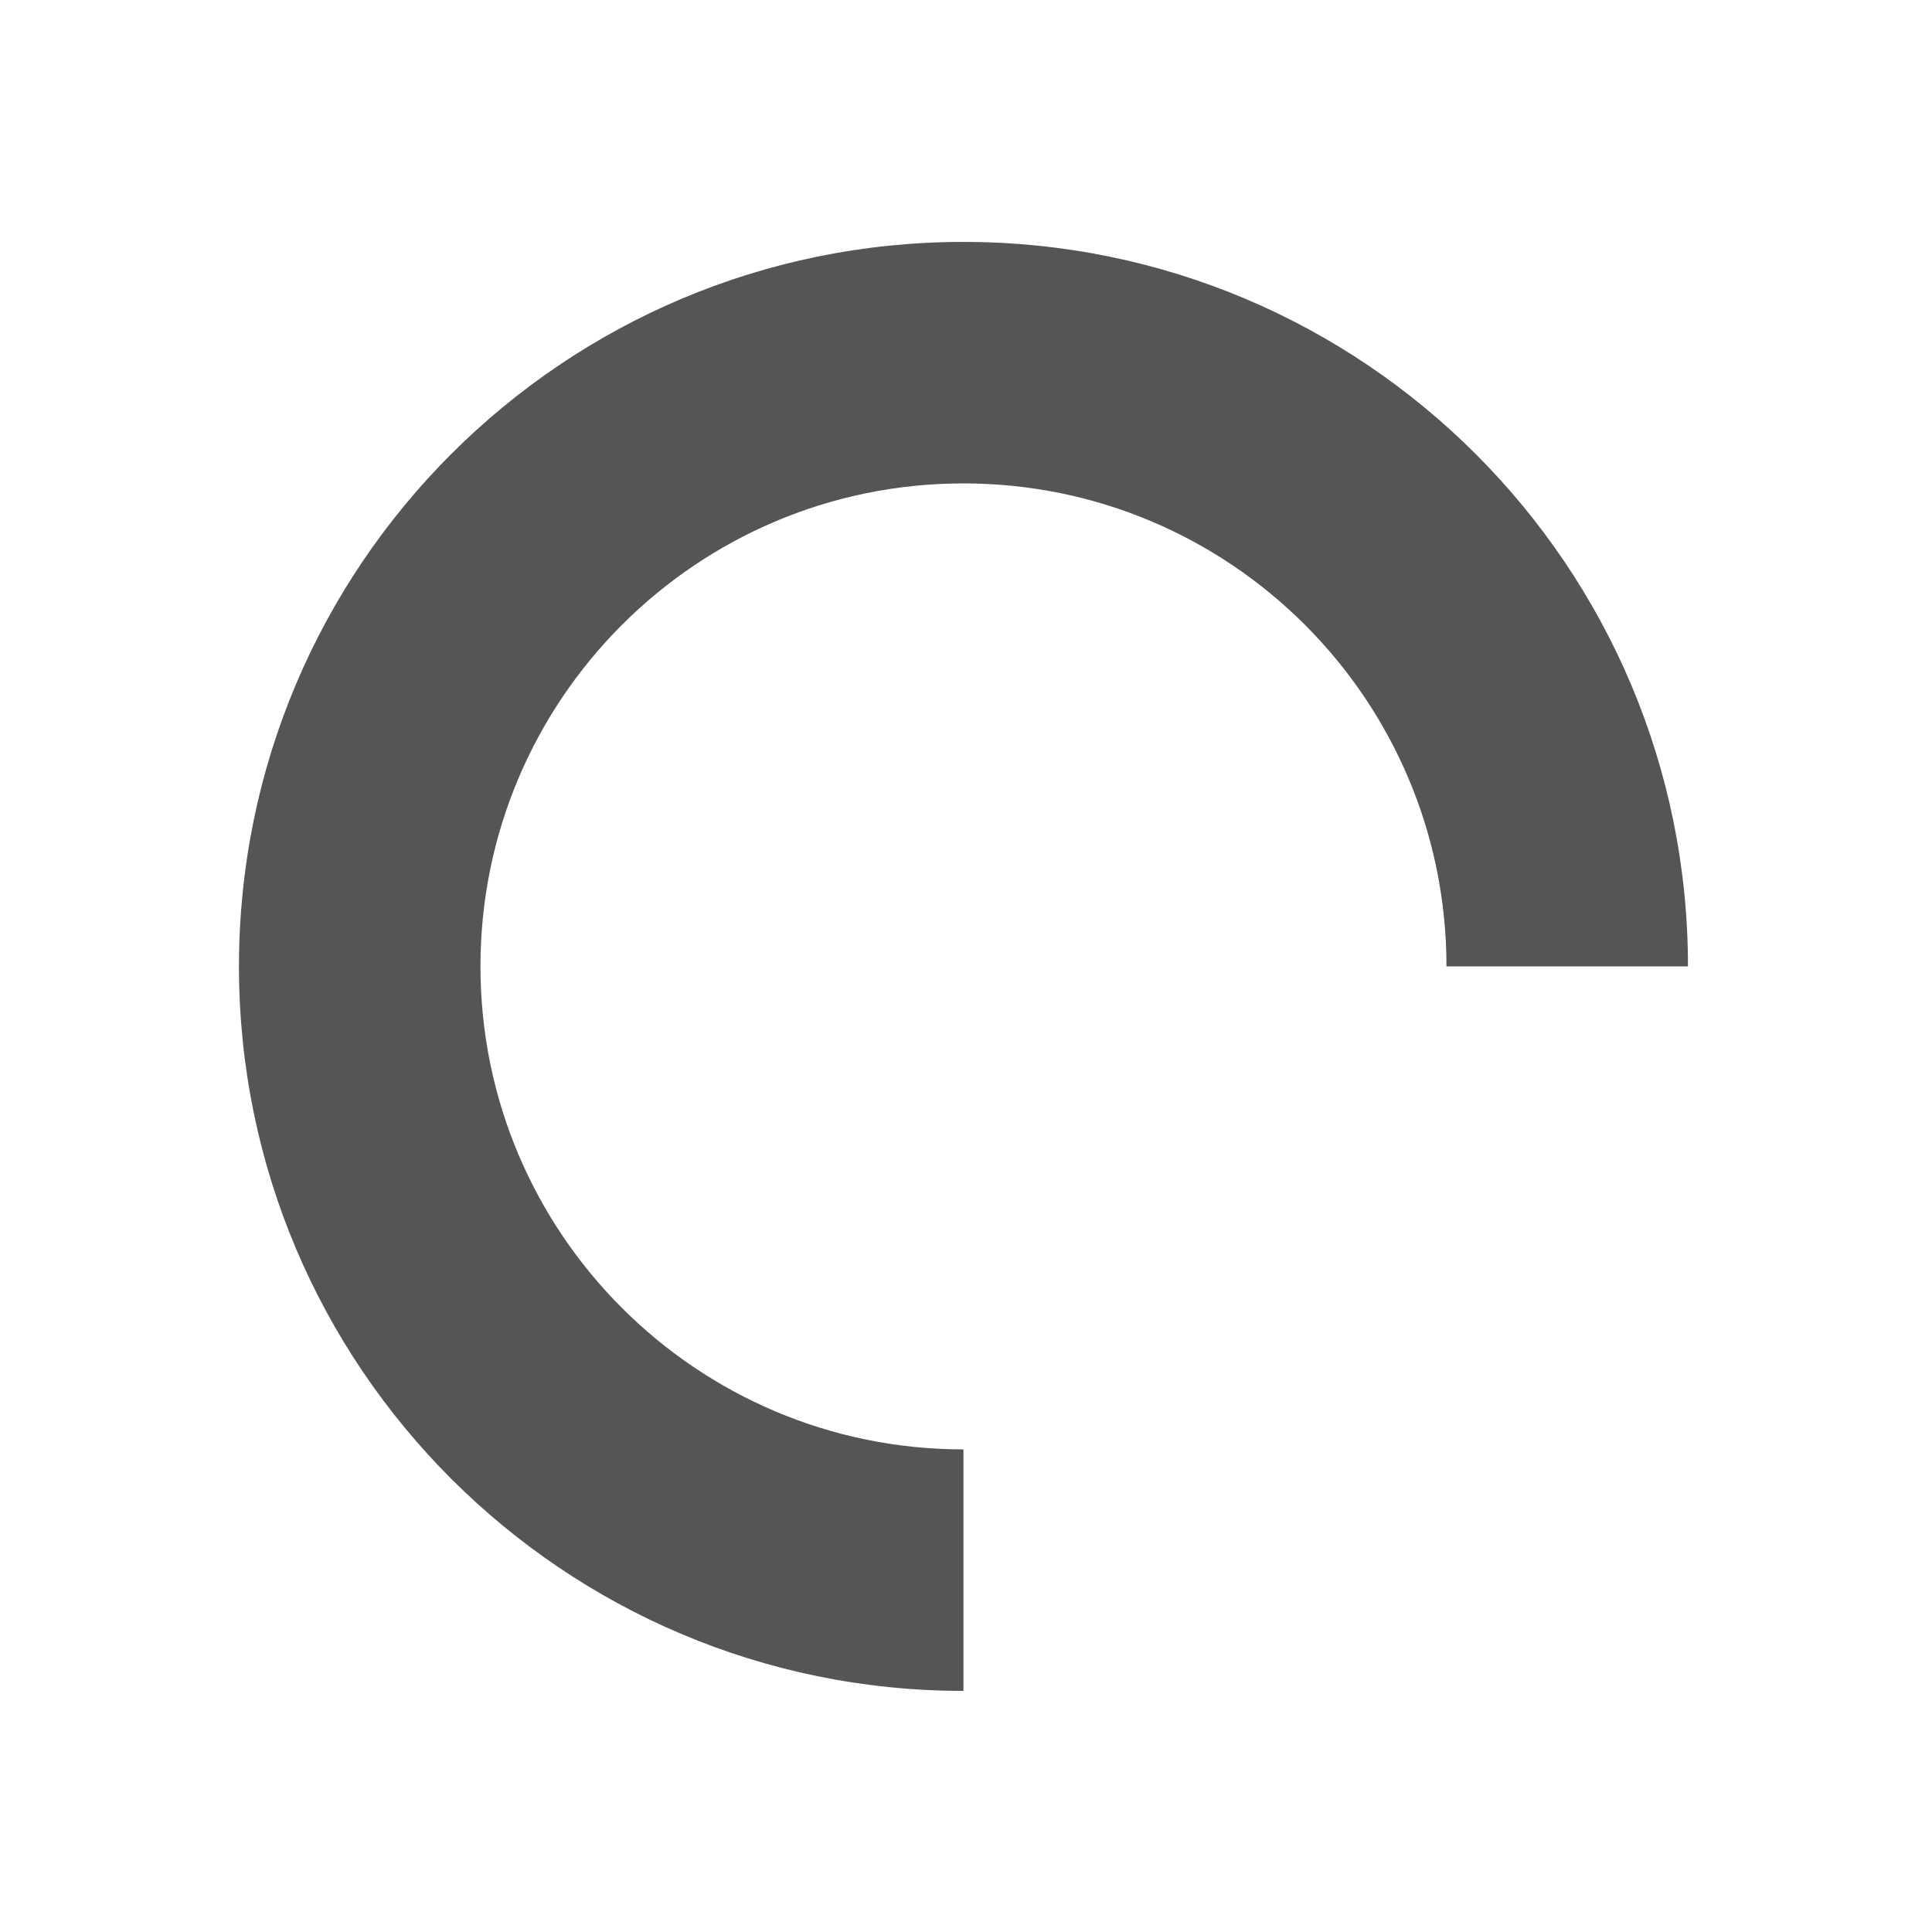
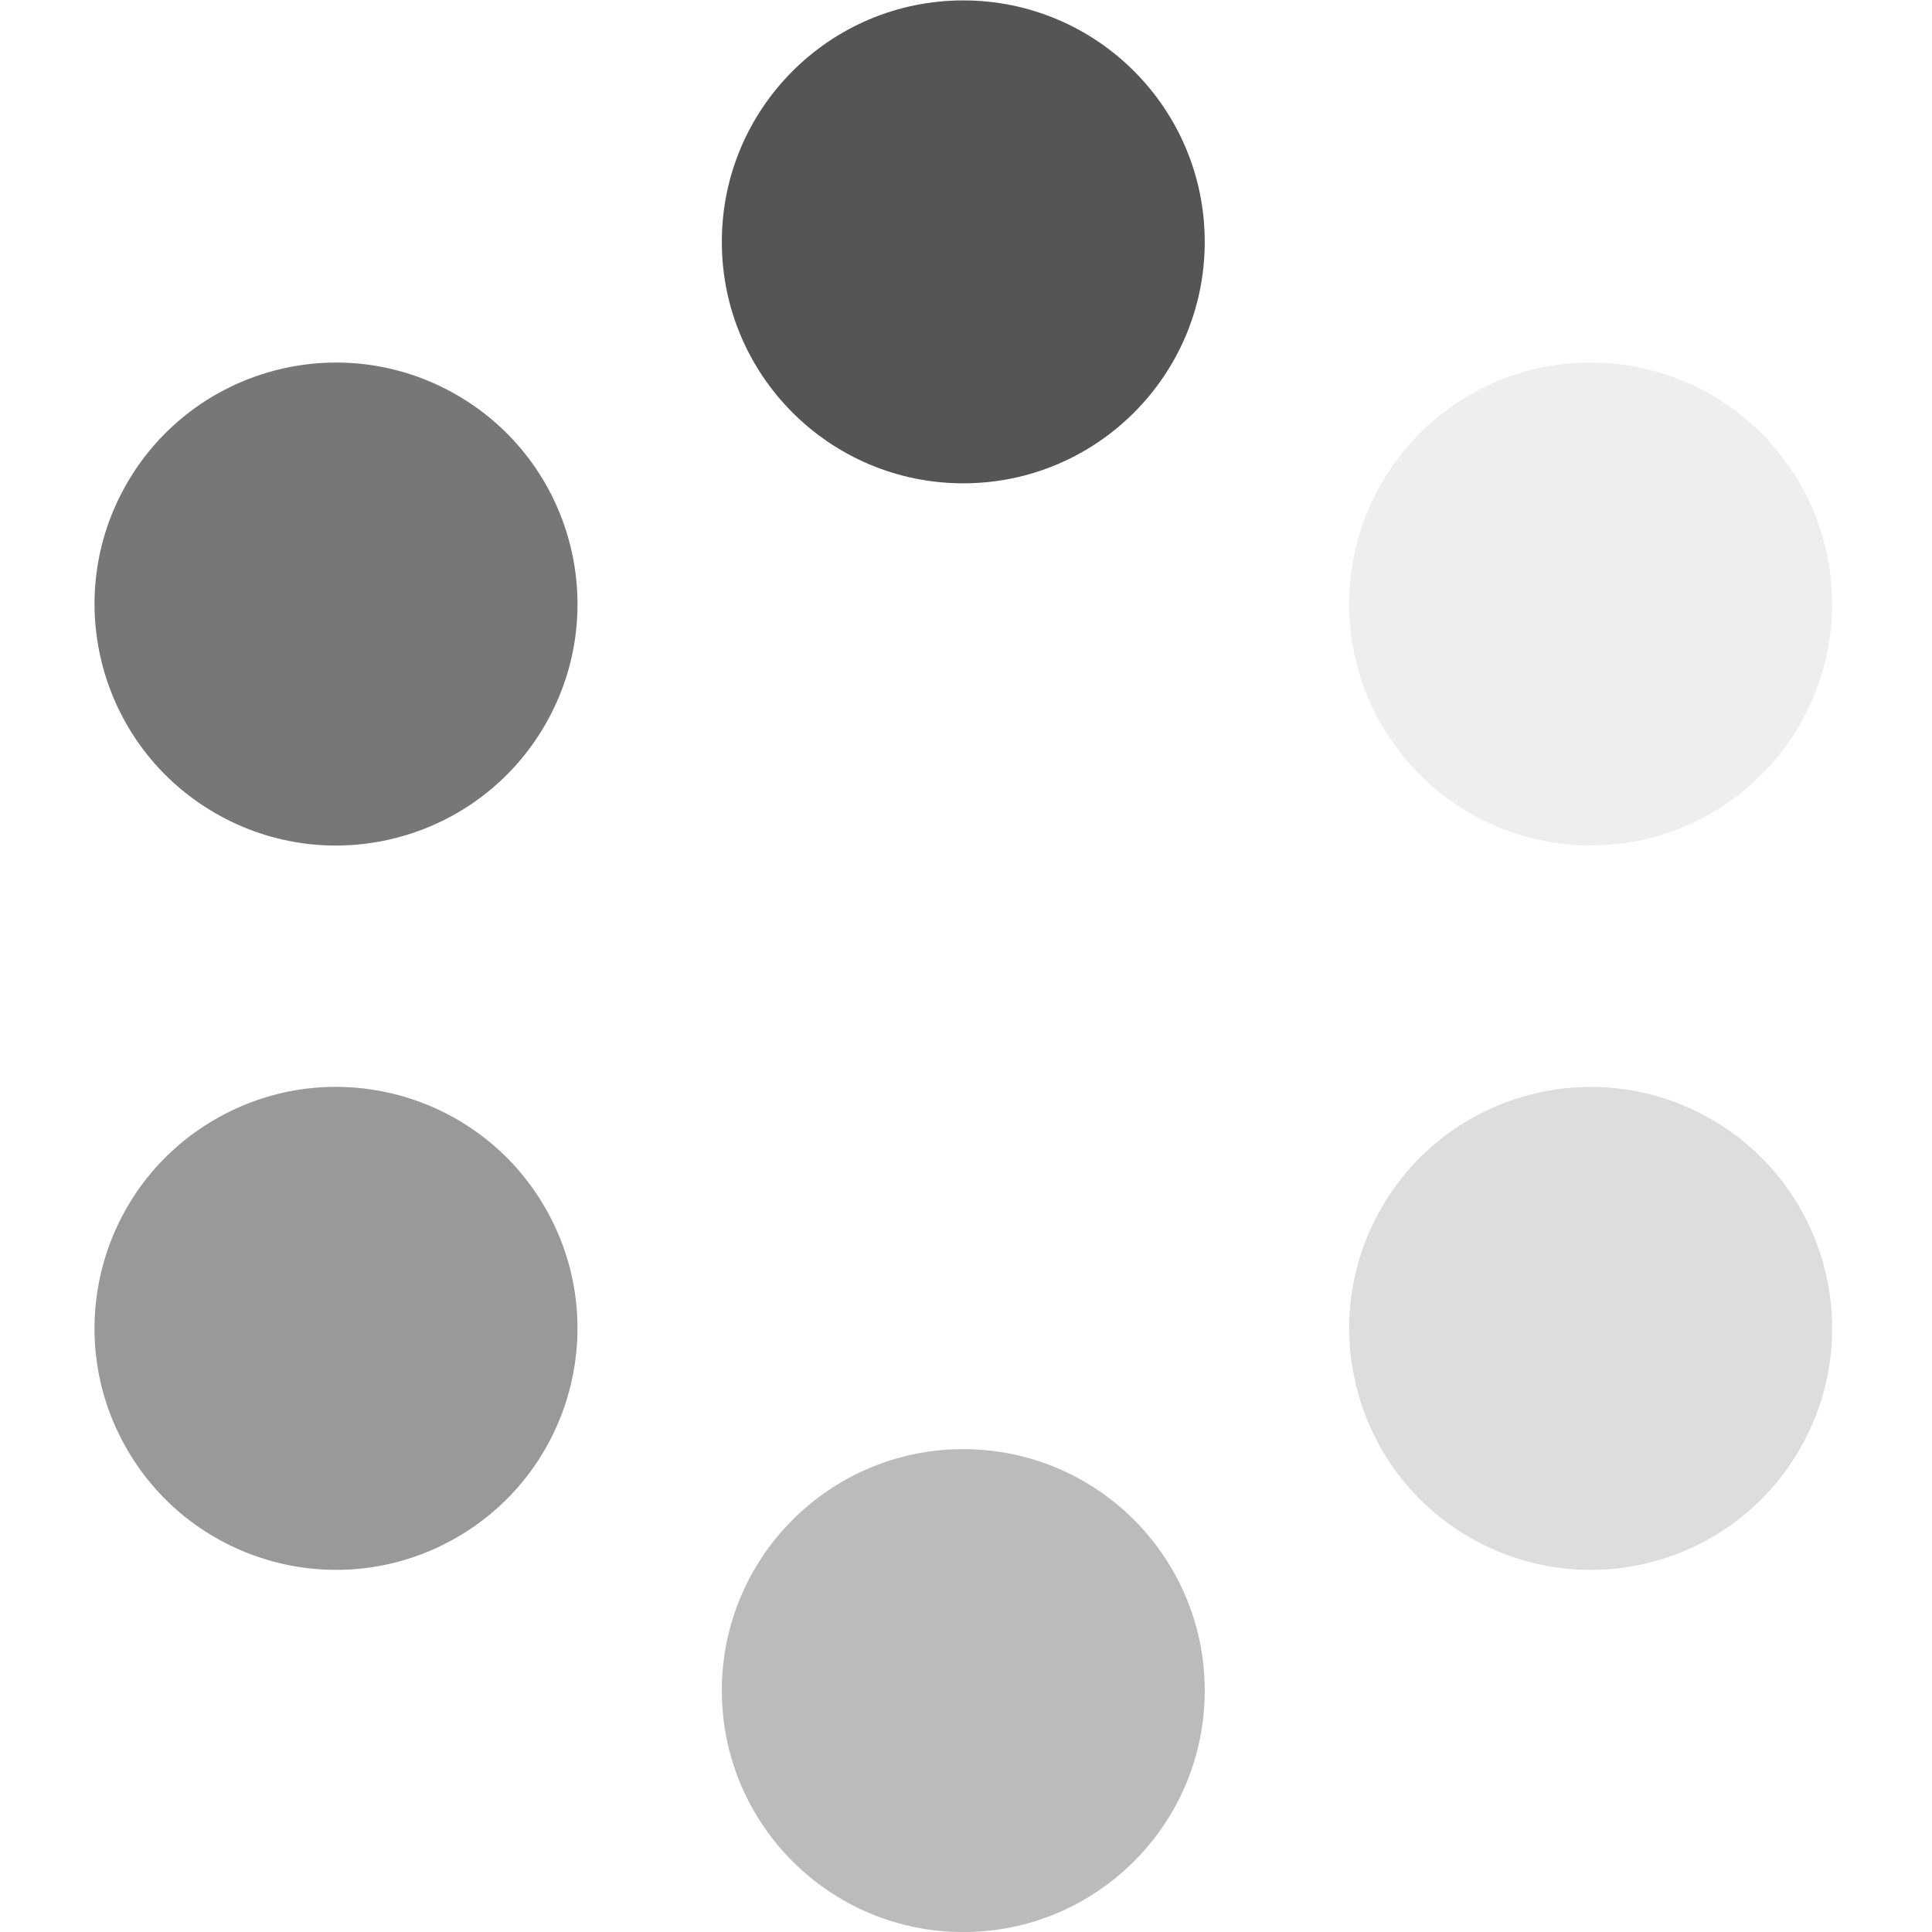
- <svg xmlns="http://www.w3.org/2000/svg" xmlns:ns1="http://www.openswatchbook.org/uri/2009/osb" height="16" id="svg7384" style="enable-background:new" version="1.1" width="16">
+ <svg xmlns="http://www.w3.org/2000/svg" xmlns:ns1="http://www.openswatchbook.org/uri/2009/osb" height="16.003" id="svg7384" style="enable-background:new" version="1.1" width="16">
  <defs id="defs7386">
    <linearGradient id="linearGradient5606" ns1:paint="solid">
      <stop id="stop5608" offset="0" style="stop-color:#000000;stop-opacity:1;" />
    </linearGradient>
-     <filter color-interpolation-filters="sRGB" id="filter7554">
+     <filter id="filter7554" style="color-interpolation-filters:sRGB">
      <feBlend id="feBlend7556" in2="BackgroundImage" mode="darken" />
    </filter>
  </defs>
-   <g id="layer9" style="display:inline" transform="translate(-525.021,271.0034)">
-     <path d="m 533,-269 c -3.314,0 -6,2.686 -6,6 0,3.314 2.686,6 6,6 l 0,-2 c -2.209,0 -4,-1.791 -4,-4 0,-2.209 1.791,-4 4,-4 2.209,0 4,1.791 4,4 l 2,0 c 0,-3.314 -2.686,-6 -6,-6 z" id="path6075" style="fill:#555555;fill-opacity:1;stroke:none" />
+   <g id="layer9" style="display:inline" transform="translate(-525.021,275.0034)">
+     <circle cx="533" cy="-273" id="path10457" r="2" style="opacity:1;fill:#555555;fill-opacity:1;stroke:none;stroke-opacity:1" />
+     <circle cx="533" cy="-261" id="circle10459" r="2" style="opacity:0.4;fill:#555555;fill-opacity:1;stroke:none;stroke-opacity:1" />
+     <circle cx="497.729" cy="322.092" id="circle10467" r="2" style="opacity:0.8;fill:#555555;fill-opacity:1;stroke:none;stroke-opacity:1" transform="matrix(0.5,-0.8660254,0.8660254,0.5,0,0)" />
+     <circle cx="497.729" cy="334.092" id="circle10469" r="2" style="opacity:0.2;fill:#555555;fill-opacity:1;stroke:none;stroke-opacity:1" transform="matrix(0.5,-0.8660254,0.8660254,0.5,0,0)" />
+     <circle cx="-35.271" cy="589.092" id="circle10473" r="2" style="opacity:0.6;fill:#555555;fill-opacity:1;stroke:none;stroke-opacity:1" transform="matrix(-0.5,-0.8660254,0.8660254,-0.5,0,0)" />
+     <circle cx="-35.271" cy="601.092" id="circle10475" r="2" style="opacity:0.1;fill:#555555;fill-opacity:1;stroke:none;stroke-opacity:1" transform="matrix(-0.5,-0.8660254,0.8660254,-0.5,0,0)" />
  </g>
-   <g id="layer10" style="display:inline;filter:url(#filter7554)" transform="translate(-525.021,271.0034)" />
-   <g id="layer1" style="display:inline" transform="translate(-284.0208,-345.9966)" />
-   <g id="layer14" style="display:inline" transform="translate(-525.021,271.0034)" />
-   <g id="layer15" style="display:inline" transform="translate(-525.021,271.0034)" />
-   <g id="g71291" style="display:inline" transform="translate(-525.021,271.0034)" />
-   <g id="layer2" style="display:inline" transform="translate(-284.0208,-195.9966)" />
-   <g id="g6058" style="display:inline" transform="translate(-284.0208,-195.9966)" />
-   <g id="layer12" style="display:inline" transform="translate(-525.021,271.0034)" />
+   <g id="layer10" style="display:inline;filter:url(#filter7554)" transform="translate(-525.021,275.0034)" />
+   <g id="layer1" style="display:inline" transform="translate(-284.0208,-341.9966)" />
+   <g id="layer14" style="display:inline" transform="translate(-525.021,275.0034)" />
+   <g id="layer15" style="display:inline" transform="translate(-525.021,275.0034)" />
+   <g id="g71291" style="display:inline" transform="translate(-525.021,275.0034)" />
+   <g id="layer2" style="display:inline" transform="translate(-284.0208,-191.9966)" />
+   <g id="g6058" style="display:inline" transform="translate(-284.0208,-191.9966)" />
+   <g id="layer12" style="display:inline" transform="translate(-525.021,275.0034)" />
</svg>
